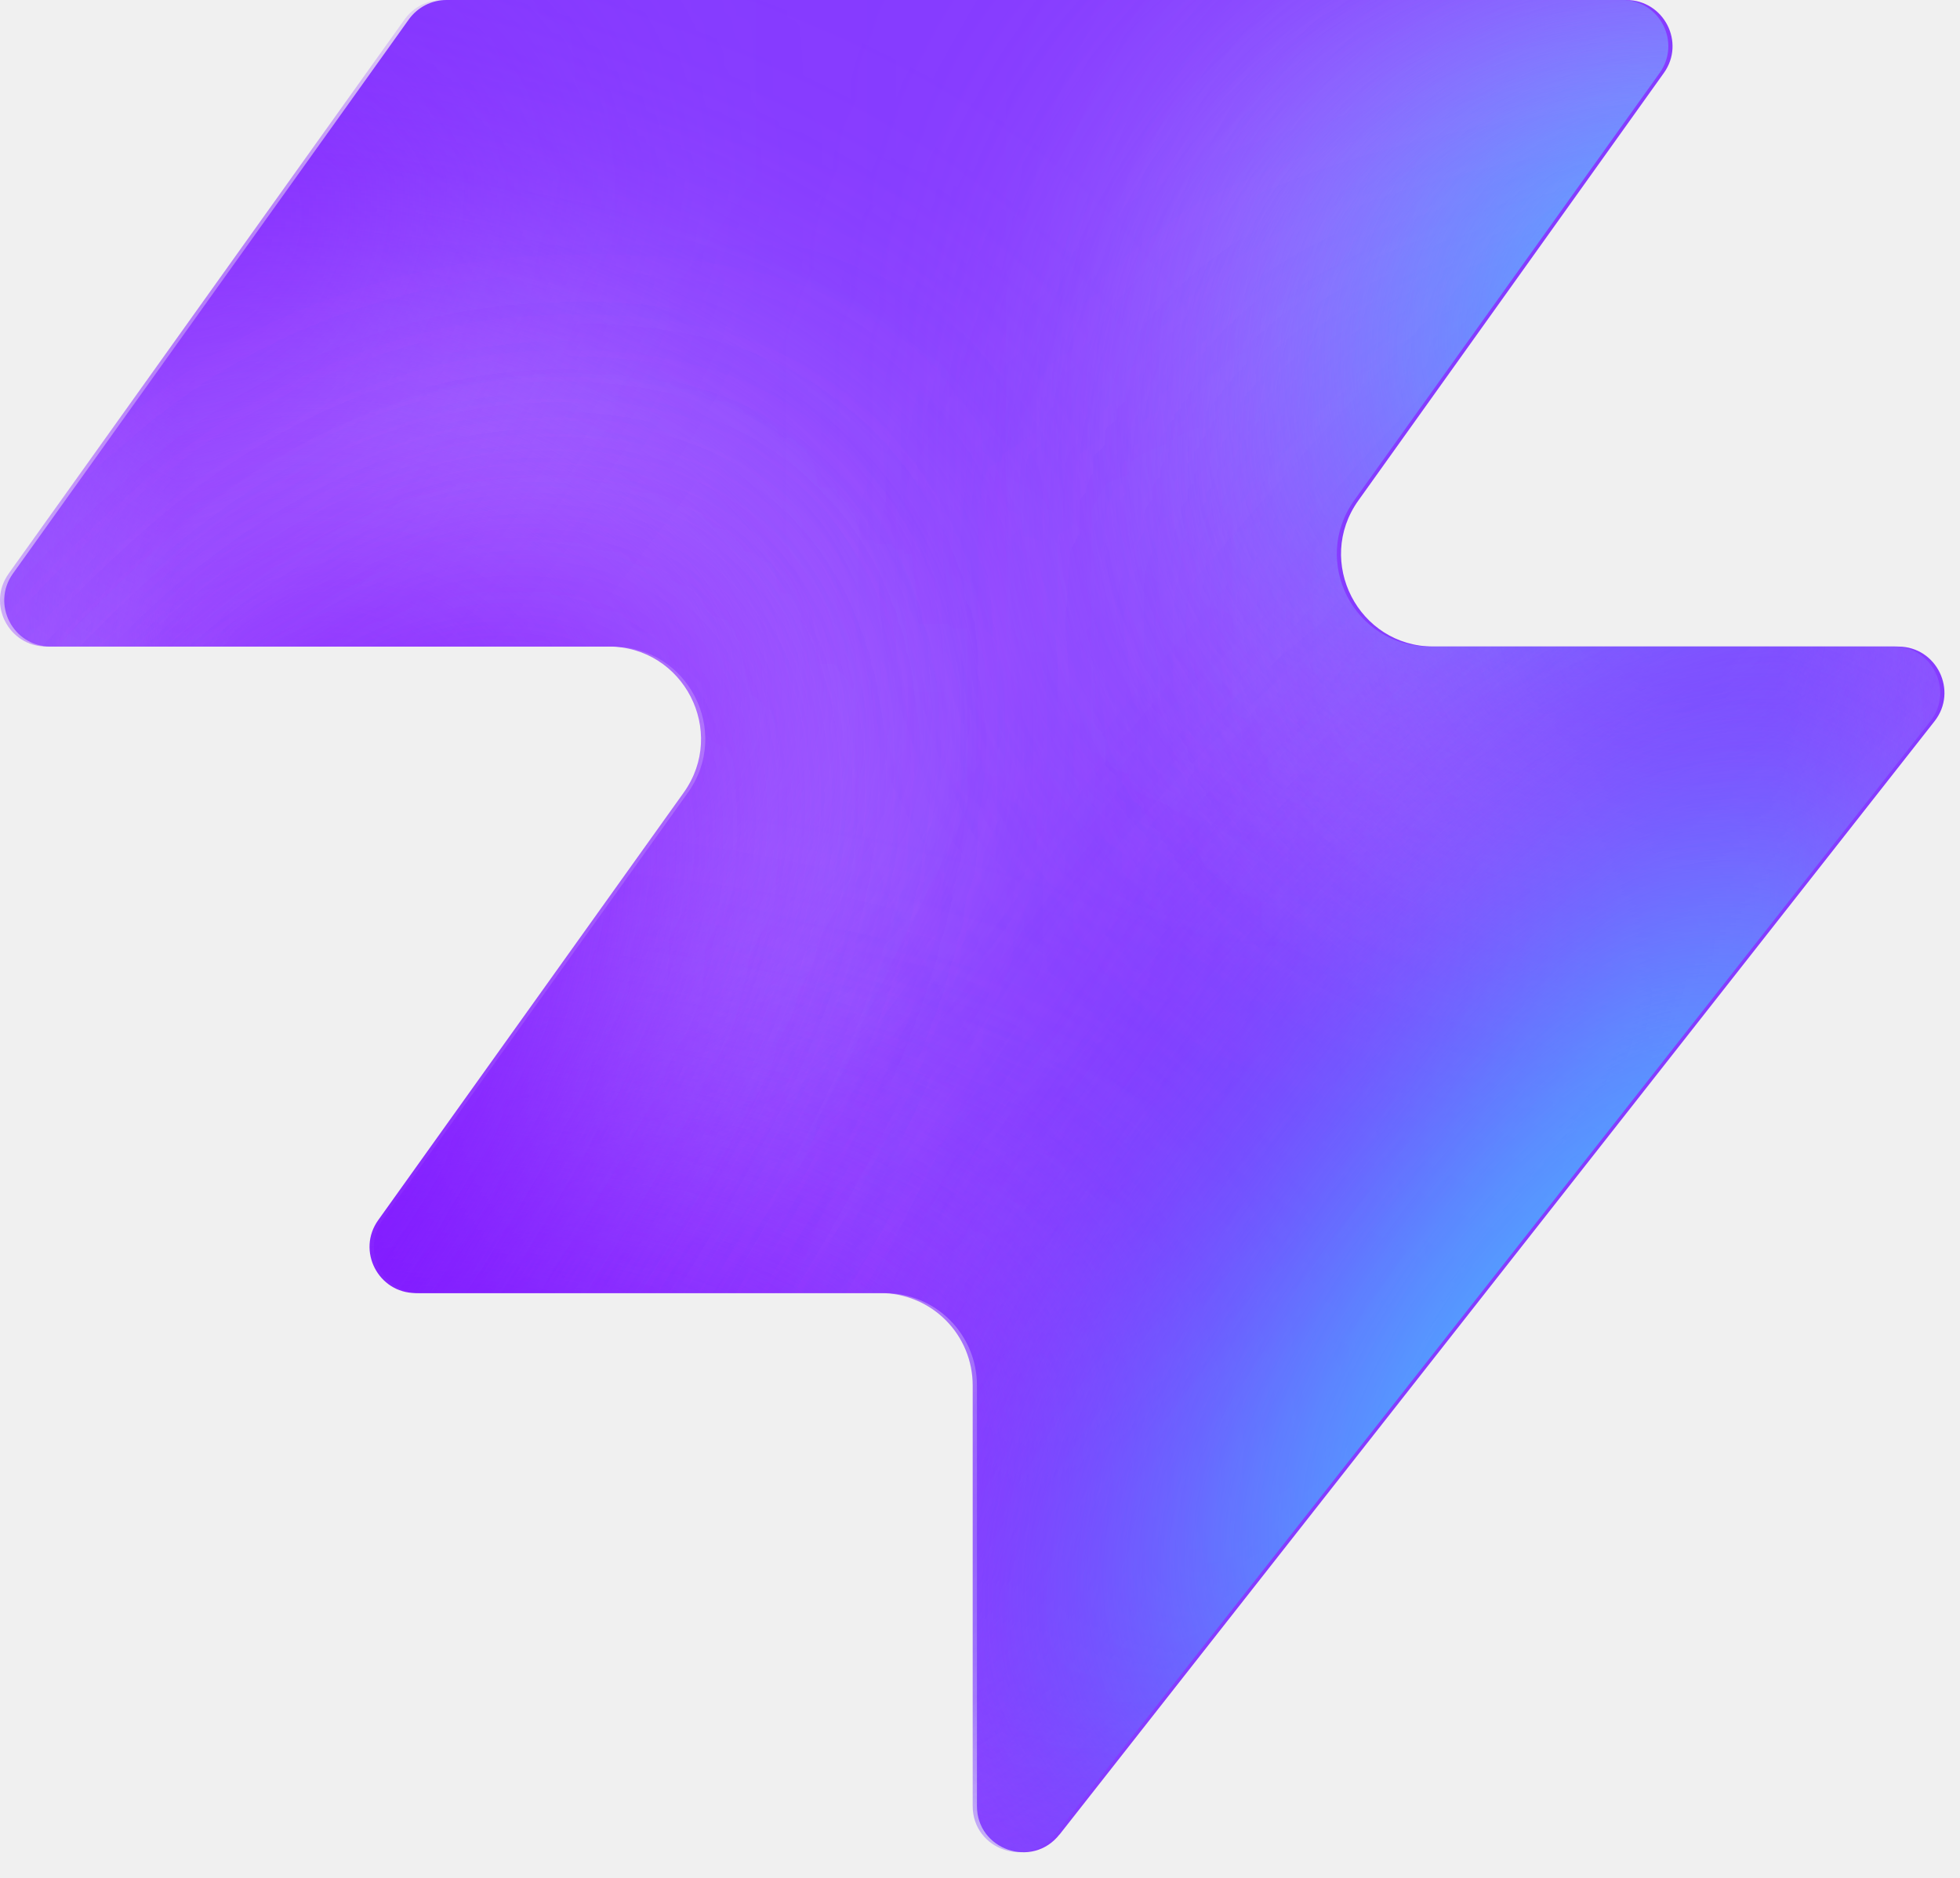
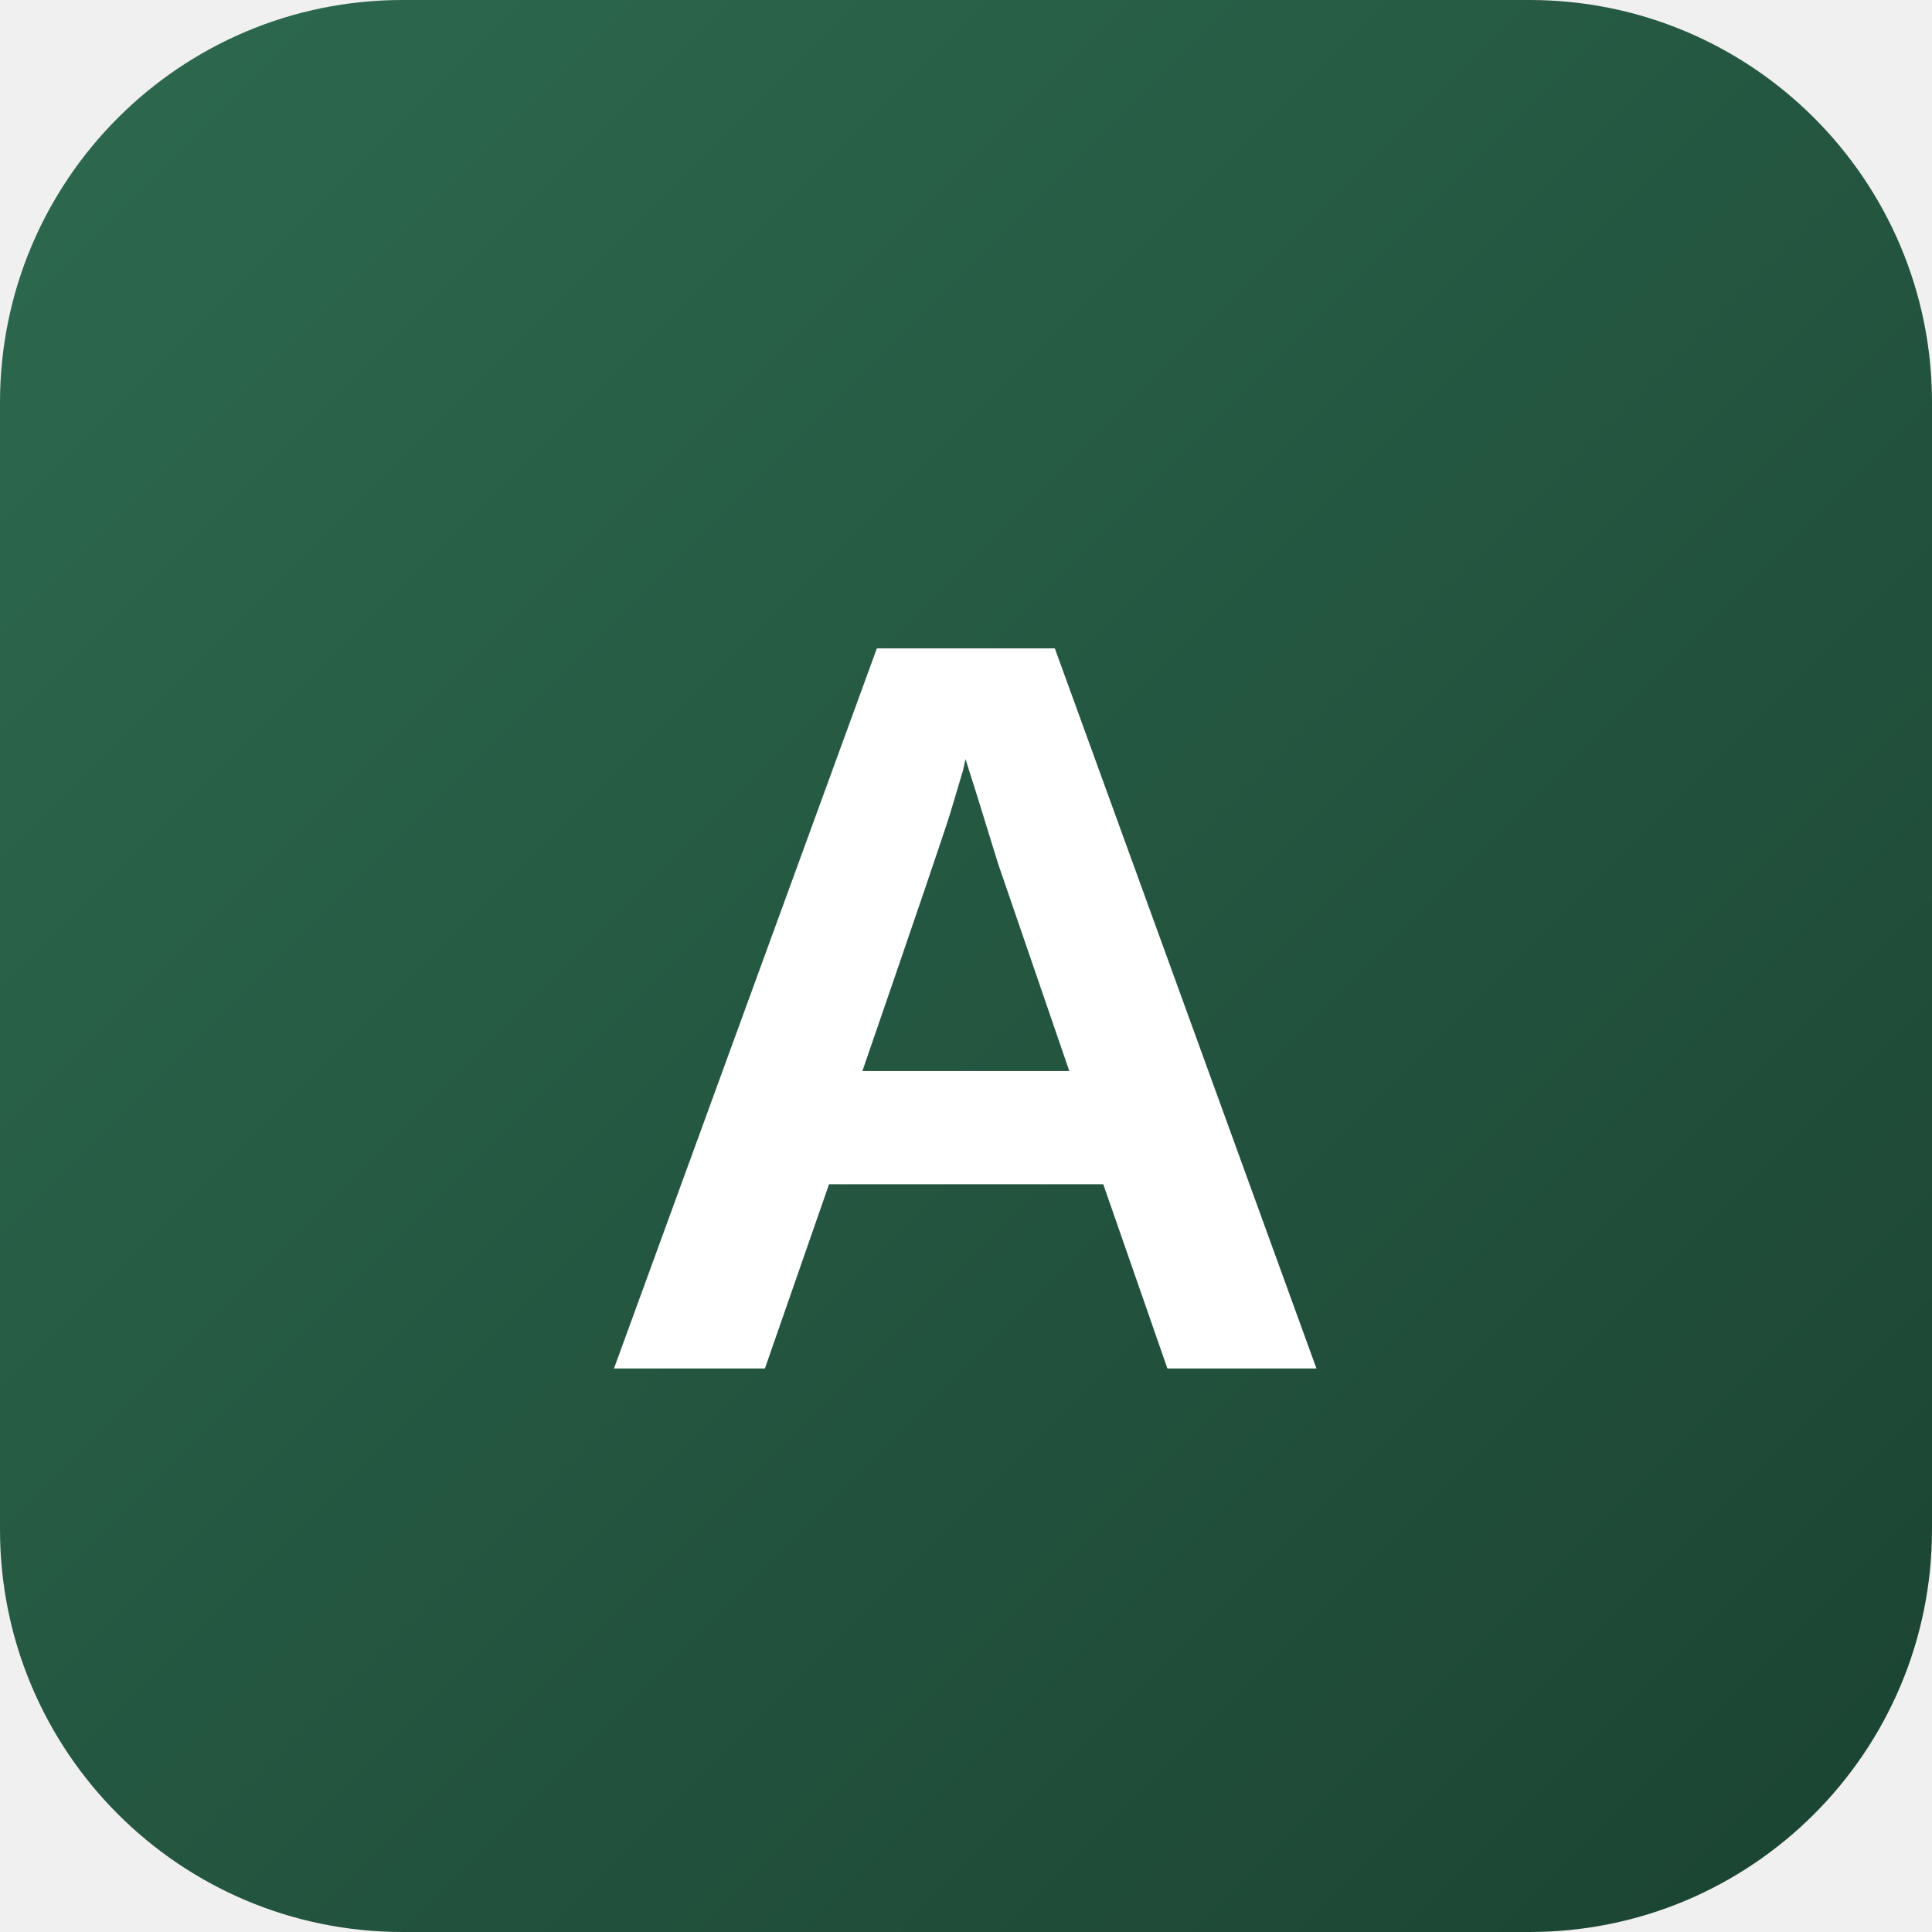
- <svg xmlns="http://www.w3.org/2000/svg" width="48" height="46" fill="none" viewBox="0 0 48 46">
-   <path fill="#863bff" d="M25.946 44.938c-.664.845-2.021.375-2.021-.698V33.937a2.26 2.26 0 0 0-2.262-2.262H10.287c-.92 0-1.456-1.04-.92-1.788l7.48-10.471c1.07-1.497 0-3.578-1.842-3.578H1.237c-.92 0-1.456-1.04-.92-1.788L10.013.474c.214-.297.556-.474.92-.474h28.894c.92 0 1.456 1.04.92 1.788l-7.48 10.471c-1.07 1.498 0 3.579 1.842 3.579h11.377c.943 0 1.473 1.088.89 1.83L25.947 44.94z" style="fill:#863bff;fill:color(display-p3 .525 .23 1);fill-opacity:1" />
-   <mask id="a" width="48" height="46" x="0" y="0" maskUnits="userSpaceOnUse" style="mask-type:alpha">
-     <path fill="#000" d="M25.842 44.938c-.664.844-2.021.375-2.021-.698V33.937a2.26 2.26 0 0 0-2.262-2.262H10.183c-.92 0-1.456-1.04-.92-1.788l7.48-10.471c1.07-1.498 0-3.579-1.842-3.579H1.133c-.92 0-1.456-1.04-.92-1.787L9.91.473c.214-.297.556-.474.92-.474h28.894c.92 0 1.456 1.04.92 1.788l-7.48 10.471c-1.07 1.498 0 3.578 1.842 3.578h11.377c.943 0 1.473 1.088.89 1.832L25.843 44.94z" style="fill:#000;fill-opacity:1" />
-   </mask>
-   <g mask="url(#a)">
-     <g filter="url(#b)">
-       <ellipse cx="5.508" cy="14.704" fill="#ede6ff" rx="5.508" ry="14.704" style="fill:#ede6ff;fill:color(display-p3 .927 .903 1);fill-opacity:1" transform="matrix(.00324 1 1 -.00324 -4.47 31.516)" />
-     </g>
-     <g filter="url(#c)">
-       <ellipse cx="10.399" cy="29.851" fill="#ede6ff" rx="10.399" ry="29.851" style="fill:#ede6ff;fill:color(display-p3 .927 .903 1);fill-opacity:1" transform="matrix(.00324 1 1 -.00324 -39.328 7.883)" />
-     </g>
-     <g filter="url(#d)">
-       <ellipse cx="5.508" cy="30.487" fill="#7e14ff" rx="5.508" ry="30.487" style="fill:#7e14ff;fill:color(display-p3 .492 .077 1);fill-opacity:1" transform="rotate(89.814 -25.913 -14.639)scale(1 -1)" />
-     </g>
-     <g filter="url(#e)">
-       <ellipse cx="5.508" cy="30.599" fill="#7e14ff" rx="5.508" ry="30.599" style="fill:#7e14ff;fill:color(display-p3 .492 .077 1);fill-opacity:1" transform="rotate(89.814 -32.644 -3.334)scale(1 -1)" />
-     </g>
-     <g filter="url(#f)">
-       <ellipse cx="5.508" cy="30.599" fill="#7e14ff" rx="5.508" ry="30.599" style="fill:#7e14ff;fill:color(display-p3 .492 .077 1);fill-opacity:1" transform="matrix(.00324 1 1 -.00324 -34.34 30.47)" />
-     </g>
-     <g filter="url(#g)">
-       <ellipse cx="14.072" cy="22.078" fill="#ede6ff" rx="14.072" ry="22.078" style="fill:#ede6ff;fill:color(display-p3 .927 .903 1);fill-opacity:1" transform="rotate(93.35 24.506 48.493)scale(-1 1)" />
-     </g>
-     <g filter="url(#h)">
-       <ellipse cx="3.47" cy="21.501" fill="#7e14ff" rx="3.47" ry="21.501" style="fill:#7e14ff;fill:color(display-p3 .492 .077 1);fill-opacity:1" transform="rotate(89.009 28.708 47.59)scale(-1 1)" />
-     </g>
-     <g filter="url(#i)">
-       <ellipse cx="3.47" cy="21.501" fill="#7e14ff" rx="3.47" ry="21.501" style="fill:#7e14ff;fill:color(display-p3 .492 .077 1);fill-opacity:1" transform="rotate(89.009 28.708 47.59)scale(-1 1)" />
-     </g>
-     <g filter="url(#j)">
-       <ellipse cx=".387" cy="8.972" fill="#7e14ff" rx="4.407" ry="29.108" style="fill:#7e14ff;fill:color(display-p3 .492 .077 1);fill-opacity:1" transform="rotate(39.51 .387 8.972)" />
-     </g>
-     <g filter="url(#k)">
-       <ellipse cx="47.523" cy="-6.092" fill="#7e14ff" rx="4.407" ry="29.108" style="fill:#7e14ff;fill:color(display-p3 .492 .077 1);fill-opacity:1" transform="rotate(37.892 47.523 -6.092)" />
-     </g>
-     <g filter="url(#l)">
-       <ellipse cx="41.412" cy="6.333" fill="#47bfff" rx="5.971" ry="9.665" style="fill:#47bfff;fill:color(display-p3 .28 .748 1);fill-opacity:1" transform="rotate(37.892 41.412 6.333)" />
-     </g>
-     <g filter="url(#m)">
-       <ellipse cx="-1.879" cy="38.332" fill="#7e14ff" rx="4.407" ry="29.108" style="fill:#7e14ff;fill:color(display-p3 .492 .077 1);fill-opacity:1" transform="rotate(37.892 -1.88 38.332)" />
-     </g>
-     <g filter="url(#n)">
-       <ellipse cx="-1.879" cy="38.332" fill="#7e14ff" rx="4.407" ry="29.108" style="fill:#7e14ff;fill:color(display-p3 .492 .077 1);fill-opacity:1" transform="rotate(37.892 -1.88 38.332)" />
-     </g>
-     <g filter="url(#o)">
-       <ellipse cx="35.651" cy="29.907" fill="#7e14ff" rx="4.407" ry="29.108" style="fill:#7e14ff;fill:color(display-p3 .492 .077 1);fill-opacity:1" transform="rotate(37.892 35.651 29.907)" />
-     </g>
-     <g filter="url(#p)">
-       <ellipse cx="38.418" cy="32.4" fill="#47bfff" rx="5.971" ry="15.297" style="fill:#47bfff;fill:color(display-p3 .28 .748 1);fill-opacity:1" transform="rotate(37.892 38.418 32.4)" />
-     </g>
-   </g>
+ <svg xmlns="http://www.w3.org/2000/svg" width="48" height="48" viewBox="0 0 48 48">
  <defs>
-     <filter id="b" width="60.045" height="41.654" x="-19.77" y="16.149" color-interpolation-filters="sRGB" filterUnits="userSpaceOnUse">
-       <feFlood flood-opacity="0" result="BackgroundImageFix" />
-       <feBlend in="SourceGraphic" in2="BackgroundImageFix" result="shape" />
-       <feGaussianBlur result="effect1_foregroundBlur_2002_17158" stdDeviation="7.659" />
-     </filter>
-     <filter id="c" width="90.34" height="51.437" x="-54.613" y="-7.533" color-interpolation-filters="sRGB" filterUnits="userSpaceOnUse">
-       <feFlood flood-opacity="0" result="BackgroundImageFix" />
-       <feBlend in="SourceGraphic" in2="BackgroundImageFix" result="shape" />
-       <feGaussianBlur result="effect1_foregroundBlur_2002_17158" stdDeviation="7.659" />
-     </filter>
-     <filter id="d" width="79.355" height="29.4" x="-49.64" y="2.03" color-interpolation-filters="sRGB" filterUnits="userSpaceOnUse">
-       <feFlood flood-opacity="0" result="BackgroundImageFix" />
-       <feBlend in="SourceGraphic" in2="BackgroundImageFix" result="shape" />
-       <feGaussianBlur result="effect1_foregroundBlur_2002_17158" stdDeviation="4.596" />
-     </filter>
-     <filter id="e" width="79.579" height="29.4" x="-45.045" y="20.029" color-interpolation-filters="sRGB" filterUnits="userSpaceOnUse">
-       <feFlood flood-opacity="0" result="BackgroundImageFix" />
-       <feBlend in="SourceGraphic" in2="BackgroundImageFix" result="shape" />
-       <feGaussianBlur result="effect1_foregroundBlur_2002_17158" stdDeviation="4.596" />
-     </filter>
-     <filter id="f" width="79.579" height="29.4" x="-43.513" y="21.178" color-interpolation-filters="sRGB" filterUnits="userSpaceOnUse">
-       <feFlood flood-opacity="0" result="BackgroundImageFix" />
-       <feBlend in="SourceGraphic" in2="BackgroundImageFix" result="shape" />
-       <feGaussianBlur result="effect1_foregroundBlur_2002_17158" stdDeviation="4.596" />
-     </filter>
-     <filter id="g" width="74.749" height="58.852" x="15.756" y="-17.901" color-interpolation-filters="sRGB" filterUnits="userSpaceOnUse">
-       <feFlood flood-opacity="0" result="BackgroundImageFix" />
-       <feBlend in="SourceGraphic" in2="BackgroundImageFix" result="shape" />
-       <feGaussianBlur result="effect1_foregroundBlur_2002_17158" stdDeviation="7.659" />
-     </filter>
-     <filter id="h" width="61.377" height="25.362" x="23.548" y="2.284" color-interpolation-filters="sRGB" filterUnits="userSpaceOnUse">
-       <feFlood flood-opacity="0" result="BackgroundImageFix" />
-       <feBlend in="SourceGraphic" in2="BackgroundImageFix" result="shape" />
-       <feGaussianBlur result="effect1_foregroundBlur_2002_17158" stdDeviation="4.596" />
-     </filter>
-     <filter id="i" width="61.377" height="25.362" x="23.548" y="2.284" color-interpolation-filters="sRGB" filterUnits="userSpaceOnUse">
-       <feFlood flood-opacity="0" result="BackgroundImageFix" />
-       <feBlend in="SourceGraphic" in2="BackgroundImageFix" result="shape" />
-       <feGaussianBlur result="effect1_foregroundBlur_2002_17158" stdDeviation="4.596" />
-     </filter>
-     <filter id="j" width="56.045" height="63.649" x="-27.636" y="-22.853" color-interpolation-filters="sRGB" filterUnits="userSpaceOnUse">
-       <feFlood flood-opacity="0" result="BackgroundImageFix" />
-       <feBlend in="SourceGraphic" in2="BackgroundImageFix" result="shape" />
-       <feGaussianBlur result="effect1_foregroundBlur_2002_17158" stdDeviation="4.596" />
-     </filter>
-     <filter id="k" width="54.814" height="64.646" x="20.116" y="-38.415" color-interpolation-filters="sRGB" filterUnits="userSpaceOnUse">
-       <feFlood flood-opacity="0" result="BackgroundImageFix" />
-       <feBlend in="SourceGraphic" in2="BackgroundImageFix" result="shape" />
-       <feGaussianBlur result="effect1_foregroundBlur_2002_17158" stdDeviation="4.596" />
-     </filter>
-     <filter id="l" width="33.541" height="35.313" x="24.641" y="-11.323" color-interpolation-filters="sRGB" filterUnits="userSpaceOnUse">
-       <feFlood flood-opacity="0" result="BackgroundImageFix" />
-       <feBlend in="SourceGraphic" in2="BackgroundImageFix" result="shape" />
-       <feGaussianBlur result="effect1_foregroundBlur_2002_17158" stdDeviation="4.596" />
-     </filter>
-     <filter id="m" width="54.814" height="64.646" x="-29.286" y="6.009" color-interpolation-filters="sRGB" filterUnits="userSpaceOnUse">
-       <feFlood flood-opacity="0" result="BackgroundImageFix" />
-       <feBlend in="SourceGraphic" in2="BackgroundImageFix" result="shape" />
-       <feGaussianBlur result="effect1_foregroundBlur_2002_17158" stdDeviation="4.596" />
-     </filter>
-     <filter id="n" width="54.814" height="64.646" x="-29.286" y="6.009" color-interpolation-filters="sRGB" filterUnits="userSpaceOnUse">
-       <feFlood flood-opacity="0" result="BackgroundImageFix" />
-       <feBlend in="SourceGraphic" in2="BackgroundImageFix" result="shape" />
-       <feGaussianBlur result="effect1_foregroundBlur_2002_17158" stdDeviation="4.596" />
-     </filter>
-     <filter id="o" width="54.814" height="64.646" x="8.244" y="-2.416" color-interpolation-filters="sRGB" filterUnits="userSpaceOnUse">
-       <feFlood flood-opacity="0" result="BackgroundImageFix" />
-       <feBlend in="SourceGraphic" in2="BackgroundImageFix" result="shape" />
-       <feGaussianBlur result="effect1_foregroundBlur_2002_17158" stdDeviation="4.596" />
-     </filter>
-     <filter id="p" width="39.409" height="43.623" x="18.713" y="10.588" color-interpolation-filters="sRGB" filterUnits="userSpaceOnUse">
-       <feFlood flood-opacity="0" result="BackgroundImageFix" />
-       <feBlend in="SourceGraphic" in2="BackgroundImageFix" result="shape" />
-       <feGaussianBlur result="effect1_foregroundBlur_2002_17158" stdDeviation="4.596" />
-     </filter>
+     <linearGradient id="bg" x1="0%" y1="0%" x2="100%" y2="100%">
+       <stop offset="0%" style="stop-color:#2D6A4F" />
+       <stop offset="100%" style="stop-color:#1B4332" />
+     </linearGradient>
  </defs>
+   <rect width="48" height="48" rx="10" fill="url(#bg)" />
+   <text x="24" y="34" font-family="Arial, sans-serif" font-size="26" font-weight="bold" fill="white" text-anchor="middle">A</text>
</svg>
